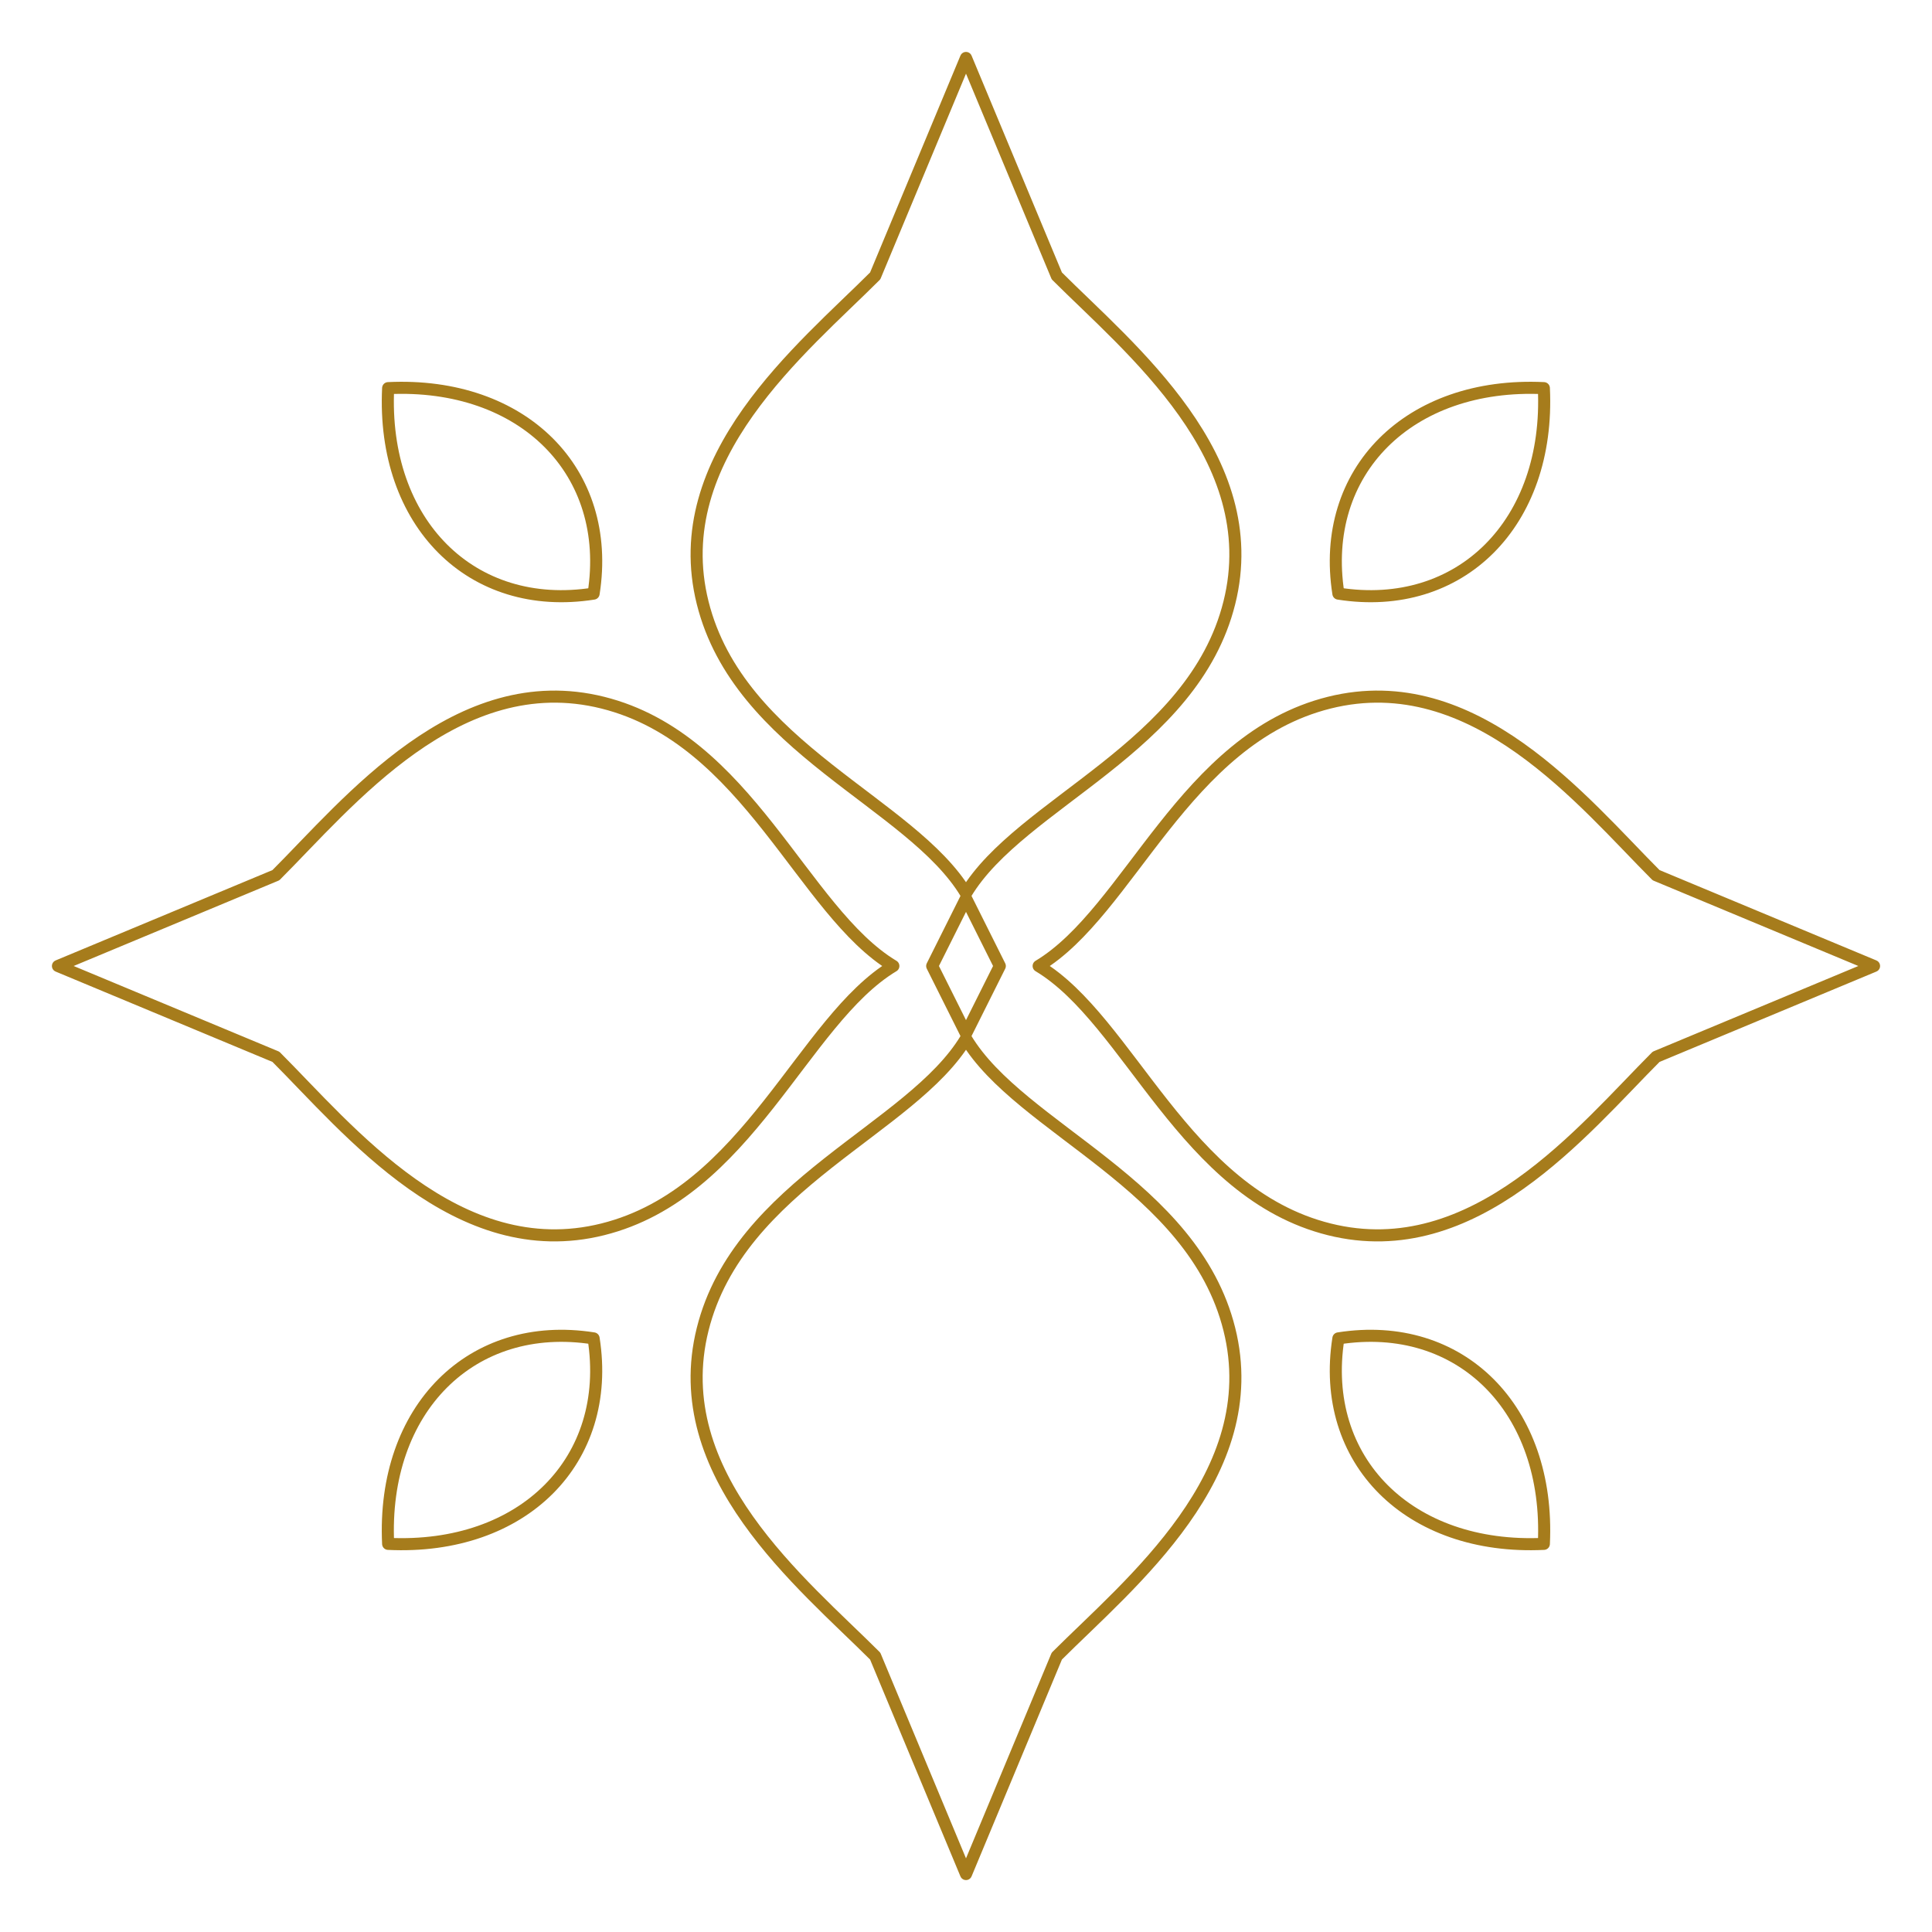
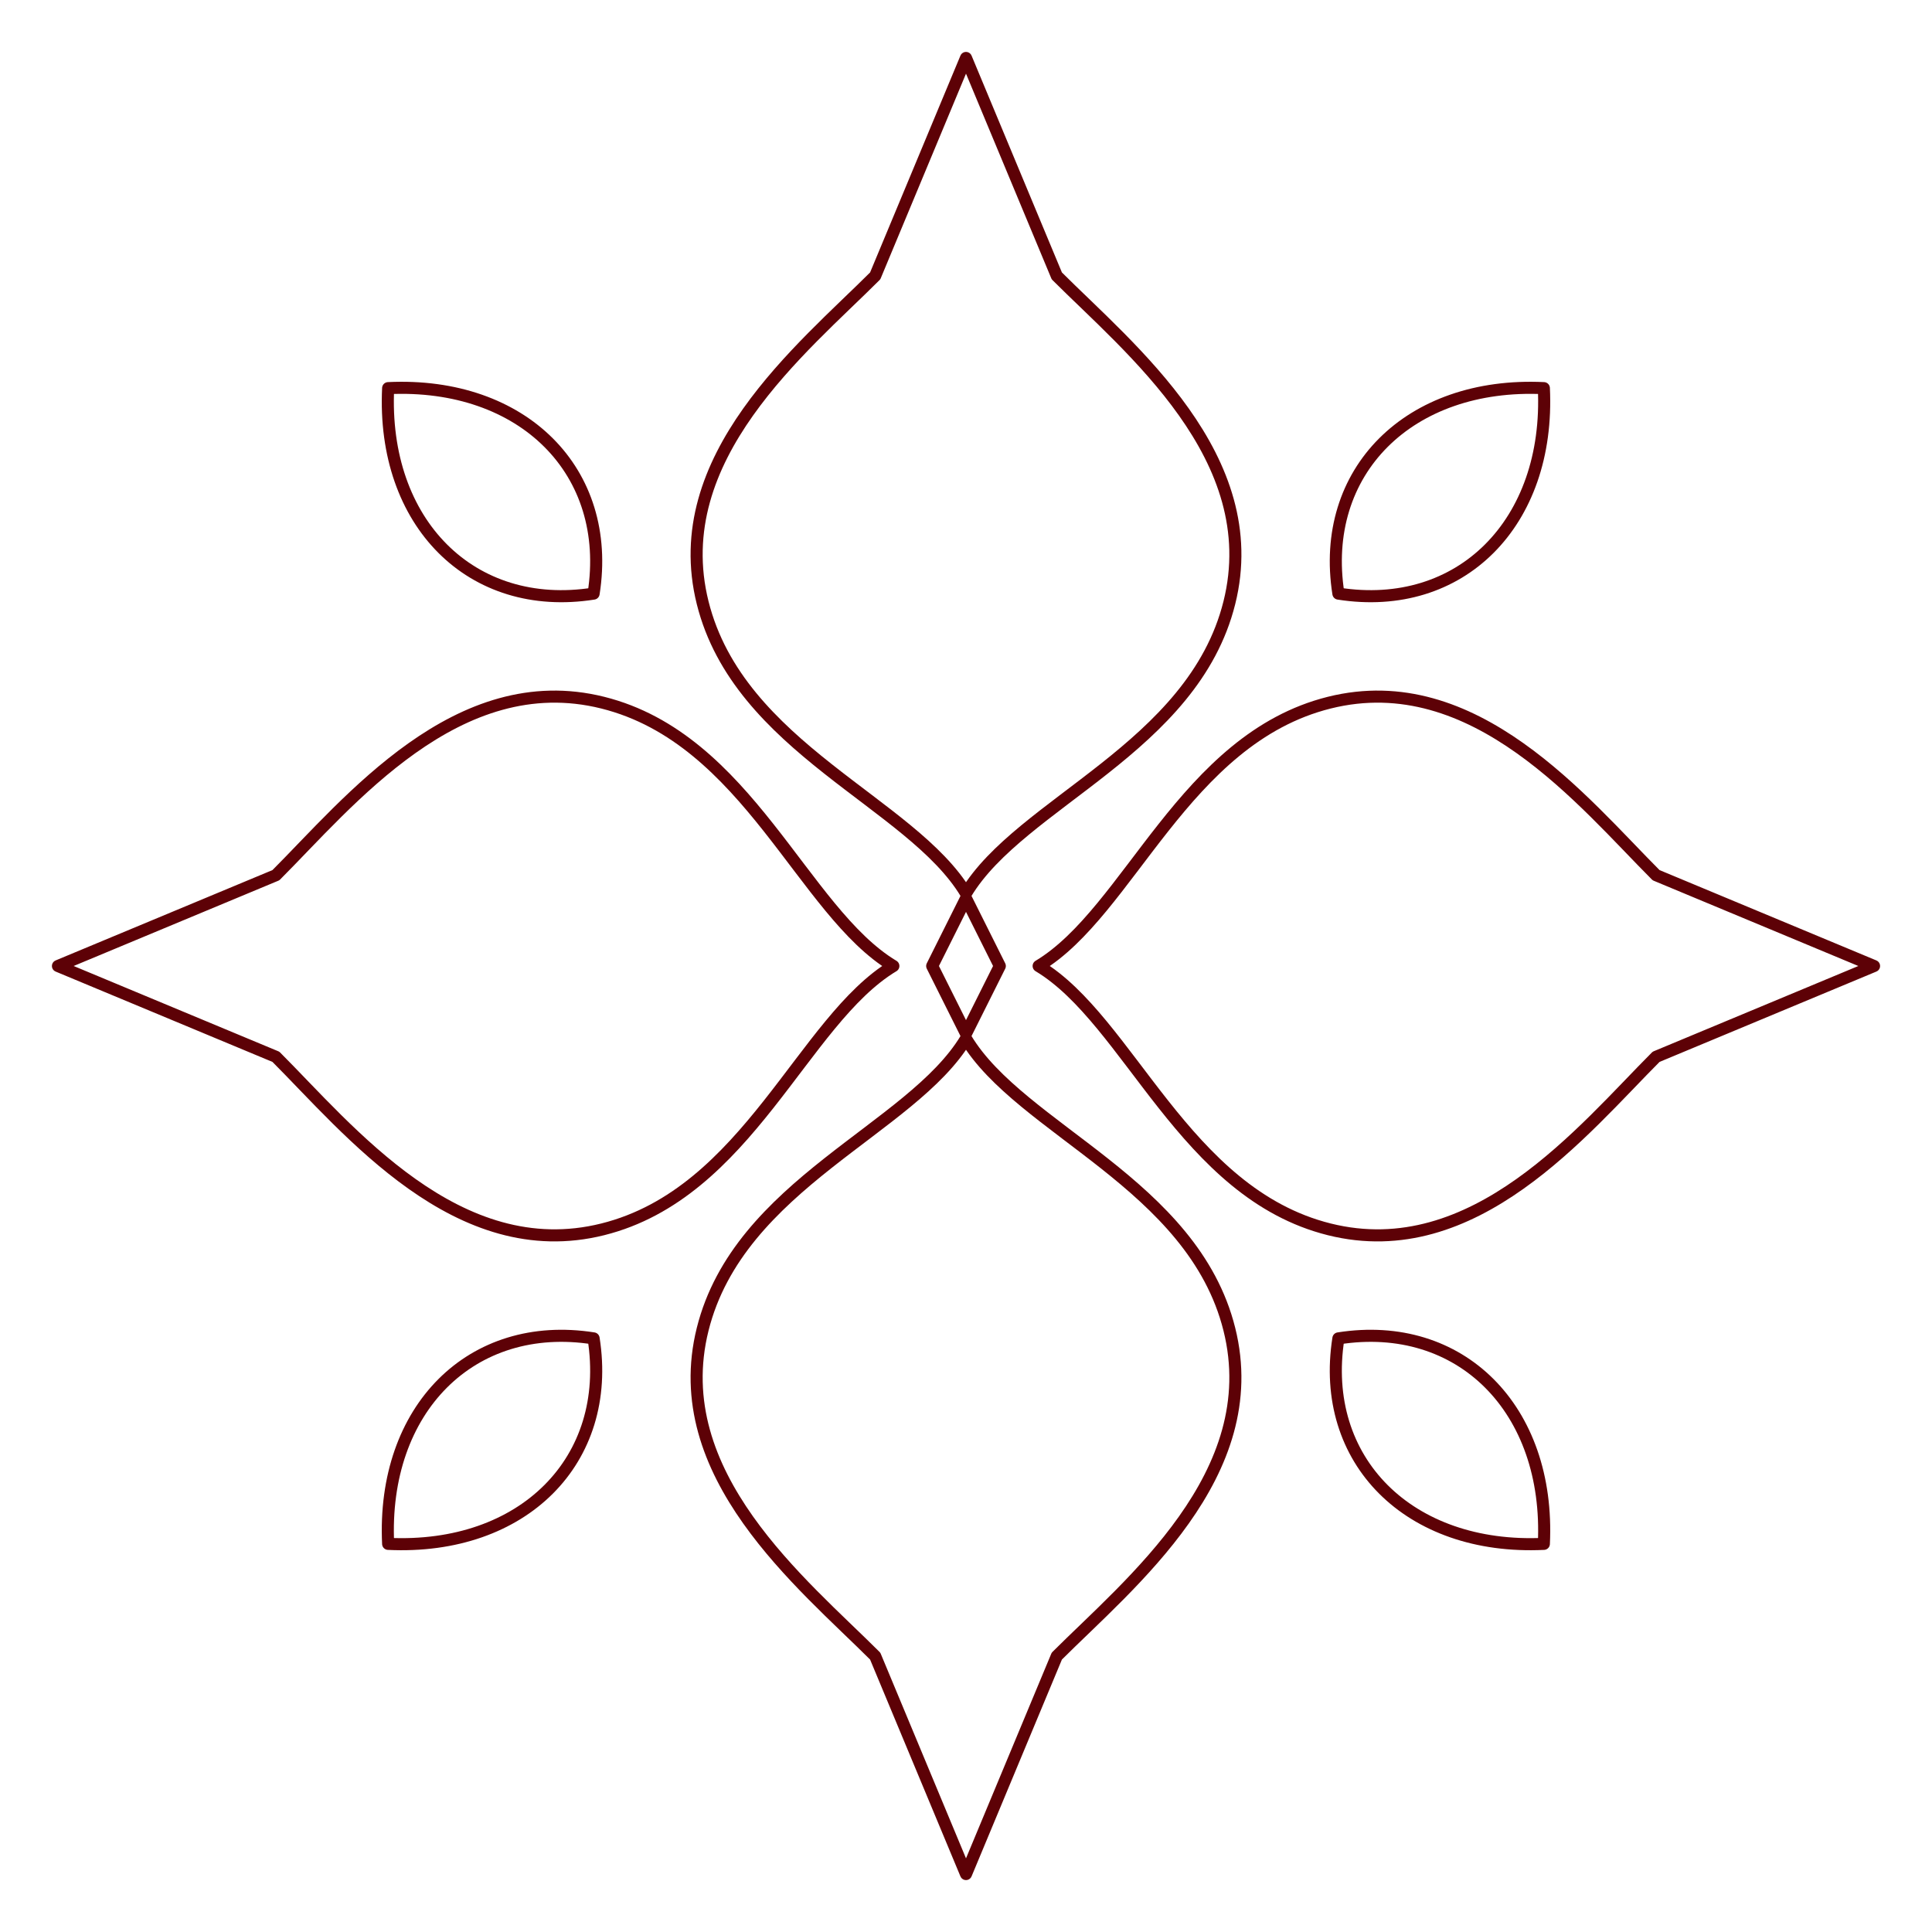
- <svg xmlns="http://www.w3.org/2000/svg" viewBox="0 0 200 200" fill="none" stroke="#a67c1c" stroke-width="1.25" stroke-linejoin="round">
+ <svg xmlns="http://www.w3.org/2000/svg" viewBox="0 0 200 200" fill="none" stroke="#5d0106" stroke-width="1.25" stroke-linejoin="round">
  <path vector-effect="non-scaling-stroke" d="M100.00 92.48C94.36 83.08 76.50 77.44 72.74 62.40C68.98 47.36 83.08 36.08 90.60 28.56L100.00 6.00L109.40 28.56C116.92 36.08 131.02 47.36 127.26 62.40C123.50 77.44 105.64 83.08 100.00 92.48ZM107.52 100.00C116.92 94.36 122.56 76.50 137.60 72.74C152.64 68.98 163.92 83.08 171.44 90.60L194.00 100.00L171.44 109.40C163.92 116.92 152.64 131.02 137.60 127.26C122.56 123.50 116.92 105.64 107.52 100.00ZM100.00 107.52C105.64 116.92 123.50 122.56 127.26 137.60C131.02 152.64 116.92 163.92 109.40 171.44L100.00 194.00L90.60 171.44C83.08 163.92 68.98 152.64 72.74 137.60C76.50 122.56 94.36 116.92 100.00 107.52ZM92.48 100.00C83.08 105.64 77.44 123.50 62.40 127.26C47.36 131.02 36.08 116.92 28.56 109.40L6.00 100.00L28.56 90.60C36.08 83.08 47.36 68.98 62.40 72.74C77.44 76.50 83.08 94.36 92.48 100.00ZM138.55 61.45C136.56 48.82 145.86 39.51 159.82 40.18C160.49 54.14 151.18 63.44 138.55 61.45ZM138.55 138.55C151.18 136.56 160.49 145.86 159.82 159.82C145.86 160.49 136.56 151.18 138.55 138.55ZM61.45 138.55C63.44 151.18 54.14 160.49 40.18 159.82C39.51 145.86 48.82 136.56 61.45 138.55ZM61.45 61.45C48.82 63.44 39.51 54.14 40.18 40.18C54.14 39.51 63.44 48.82 61.45 61.45ZM100.00 93.00L103.50 100.00L100.00 107.00L96.50 100.00Z" />
</svg>
